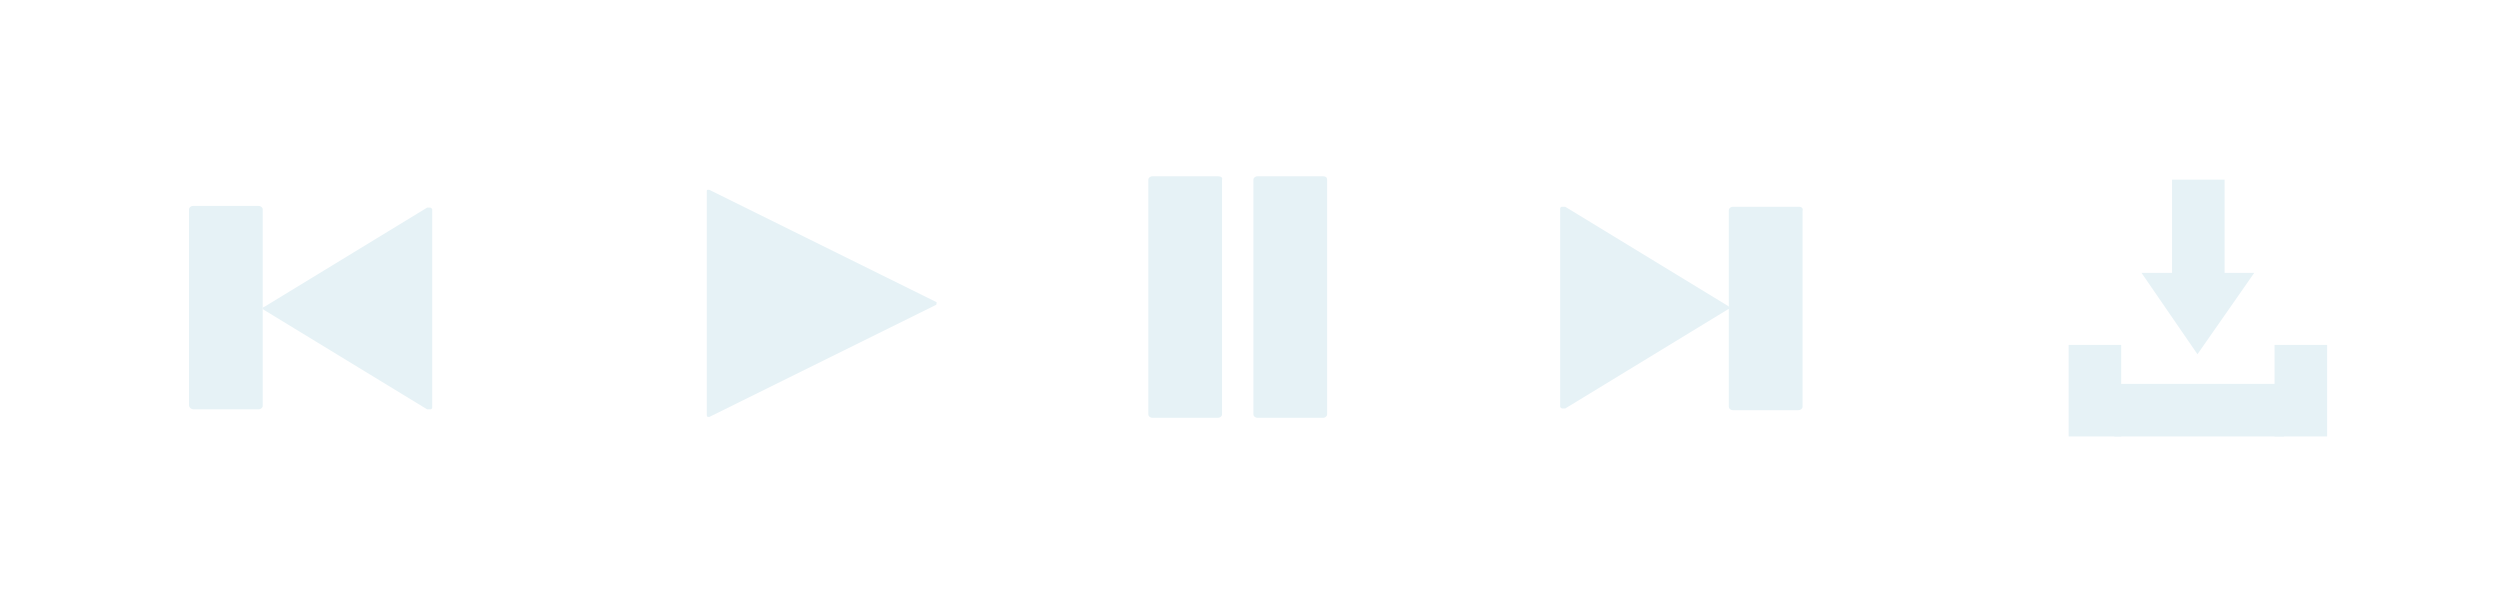
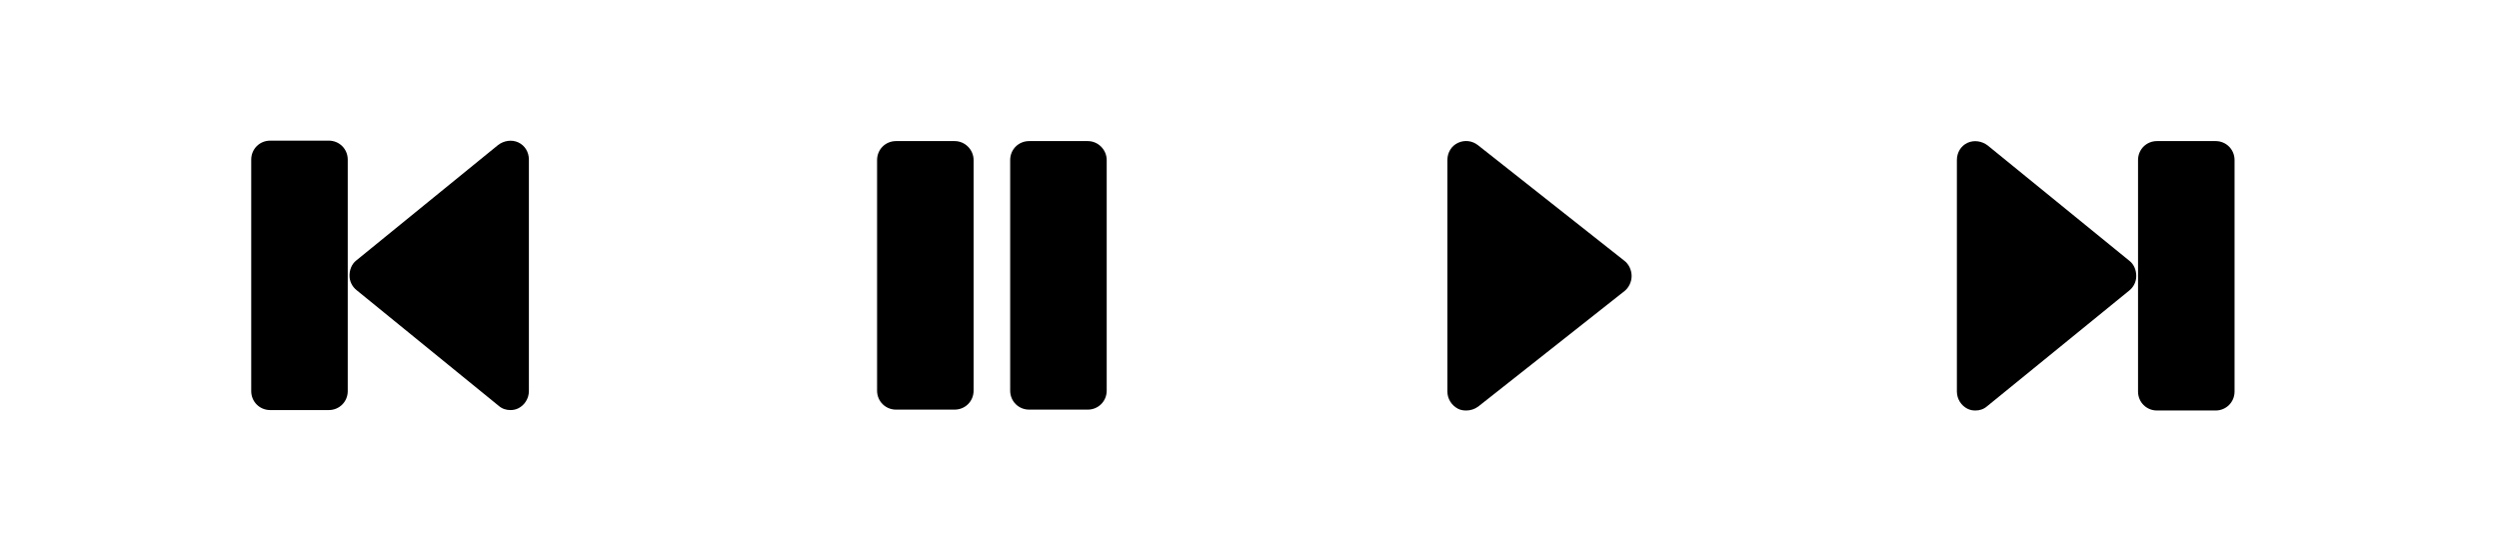
- <svg xmlns="http://www.w3.org/2000/svg" version="1.1" id="Layer_1" x="0px" y="0px" width="295px" height="70px" viewBox="-157 151 295 70" style="enable-background:new -157 151 295 70;" xml:space="preserve">
-   <style type="text/css">
- 	.st0{fill:#E6F2F6;}
- </style>
+ <svg xmlns="http://www.w3.org/2000/svg" version="1.1" id="Layer_1" x="0px" y="0px" width="567px" height="125px" viewBox="-162 188 567 125" style="enable-background:new -162 188 567 125;" xml:space="preserve">
  <g>
-     <path class="st0" d="M27.7,175.4c0,0-0.1,0-0.2,0s-0.1,0-0.2,0s-0.2,0.1-0.2,0.2V199c0,0.1,0.1,0.1,0.2,0.2c0,0,0.1,0,0.2,0   s0.1,0,0.2,0l19.2-11.7c0.1,0,0.2-0.1,0.2-0.2s-0.1-0.1-0.2-0.2L27.7,175.4z" />
-     <path class="st0" d="M55.3,175.4h-7.8c-0.3,0-0.5,0.2-0.5,0.4v11.6V199c0,0.2,0.2,0.4,0.5,0.4h7.7c0.3,0,0.5-0.2,0.5-0.4v-23.1   C55.8,175.6,55.6,175.4,55.3,175.4z" />
-   </g>
-   <path class="st0" d="M-46.6,186.6l-26.7-13.2h-0.1h-0.1c-0.1,0-0.1,0.1-0.1,0.2V200c0,0.1,0.1,0.2,0.1,0.2h0.1h0.1l26.7-13.2  c0.1,0,0.1-0.1,0.1-0.2C-46.4,186.8-46.5,186.6-46.6,186.6z" />
-   <g>
-     <path class="st0" d="M-0.9,171.8h-7.7c-0.3,0-0.5,0.2-0.5,0.4v27.7c0,0.2,0.2,0.4,0.5,0.4h7.7c0.3,0,0.5-0.2,0.5-0.4v-27.7   C-0.4,171.9-0.6,171.8-0.9,171.8z" />
-     <path class="st0" d="M-13.3,171.8H-21c-0.3,0-0.5,0.2-0.5,0.4v27.7c0,0.2,0.2,0.4,0.5,0.4h7.7c0.3,0,0.5-0.2,0.5-0.4v-27.7   C-12.7,171.9-13,171.8-13.3,171.8z" />
+     <path d="M321.2,247.2L289,221c-1.3-1-3.1-1.3-4.6-0.6s-2.4,2.2-2.4,3.9v52.5c0,1.7,1,3.2,2.4,3.9c0.6,0.3,1.2,0.4,1.8,0.4   c1,0,1.9-0.3,2.7-1l32.2-26.2c1-0.8,1.6-2,1.6-3.3S322.2,248,321.2,247.2z" />
+     <path d="M340.7,220h-13.3c-2.4,0-4.3,1.9-4.3,4.3v52.5c0,2.4,1.9,4.3,4.3,4.3h13.3c2.4,0,4.3-1.9,4.3-4.3v-52.5   C345,221.9,343.1,220,340.7,220z" />
  </g>
  <g>
-     <path class="st0" d="M-106.6,199.3c0,0,0.1,0,0.2,0s0.1,0,0.2,0s0.2-0.1,0.2-0.2v-23.4c0-0.1-0.1-0.1-0.2-0.2c0,0-0.1,0-0.2,0   s-0.1,0-0.2,0l-19.2,11.7c-0.1,0-0.2,0.1-0.2,0.2c0,0.1,0.1,0.1,0.2,0.2L-106.6,199.3z" />
-     <path class="st0" d="M-134.2,199.3h7.7c0.3,0,0.5-0.2,0.5-0.4v-11.6v-11.6c0-0.2-0.2-0.4-0.5-0.4h-7.7c-0.3,0-0.5,0.2-0.5,0.4v23.1   C-134.7,199.1-134.4,199.3-134.2,199.3z" />
+     <path d="M-82.7,250.5c0,1.3,0.6,2.5,1.6,3.3l32.2,26.2c0.8,0.7,1.7,1,2.7,1c0.6,0,1.2-0.1,1.8-0.4c1.4-0.7,2.4-2.2,2.4-3.9v-52.5   c0-1.7-0.9-3.2-2.4-3.9s-3.3-0.4-4.6,0.6l-32.2,26.2C-82.2,247.9-82.7,249.2-82.7,250.5z" />
+     <path d="M-105,224.2v52.5c0,2.4,1.9,4.3,4.3,4.3h13.3c2.4,0,4.3-1.9,4.3-4.3l0-52.5c0-2.4-1.9-4.3-4.3-4.3h-13.3   C-103.1,219.9-105,221.8-105,224.2z" />
  </g>
  <g>
-     <g>
-       <rect x="92.5" y="196.3" class="st0" width="20" height="6.2" />
-       <rect x="111.4" y="191.7" class="st0" width="6.2" height="10.8" />
-       <rect x="87.1" y="191.7" class="st0" width="6.2" height="10.8" />
-     </g>
-     <g>
-       <rect x="99.3" y="172.2" class="st0" width="6.2" height="12.6" />
-       <polygon class="st0" points="102.3,192.8 95.7,183.2 109,183.2   " />
-     </g>
+     <path d="M54.6,220H41.3c-2.4,0-4.3,1.9-4.3,4.3v52.3c0,2.4,1.9,4.3,4.3,4.3h13.3c2.4,0,4.3-1.9,4.3-4.3v-52.3   C58.9,222,57,220,54.6,220z" />
+     <path d="M84.8,220H71.5c-2.4,0-4.3,1.9-4.3,4.3v52.3c0,2.4,1.9,4.3,4.3,4.3h13.3c2.4,0,4.3-1.9,4.3-4.3v-52.3   C89.1,222,87.2,220,84.8,220z" />
  </g>
+   <path d="M206.5,247.1l-33.2-26.2c-1.3-1-3-1.2-4.5-0.5s-2.4,2.2-2.4,3.9v52.5c0,1.6,0.9,3.1,2.4,3.9c0.6,0.3,1.2,0.4,1.9,0.4  c0.9,0,1.9-0.3,2.7-0.9l33.2-26.2c1-0.8,1.6-2.1,1.6-3.4S207.6,247.9,206.5,247.1z" />
</svg>
